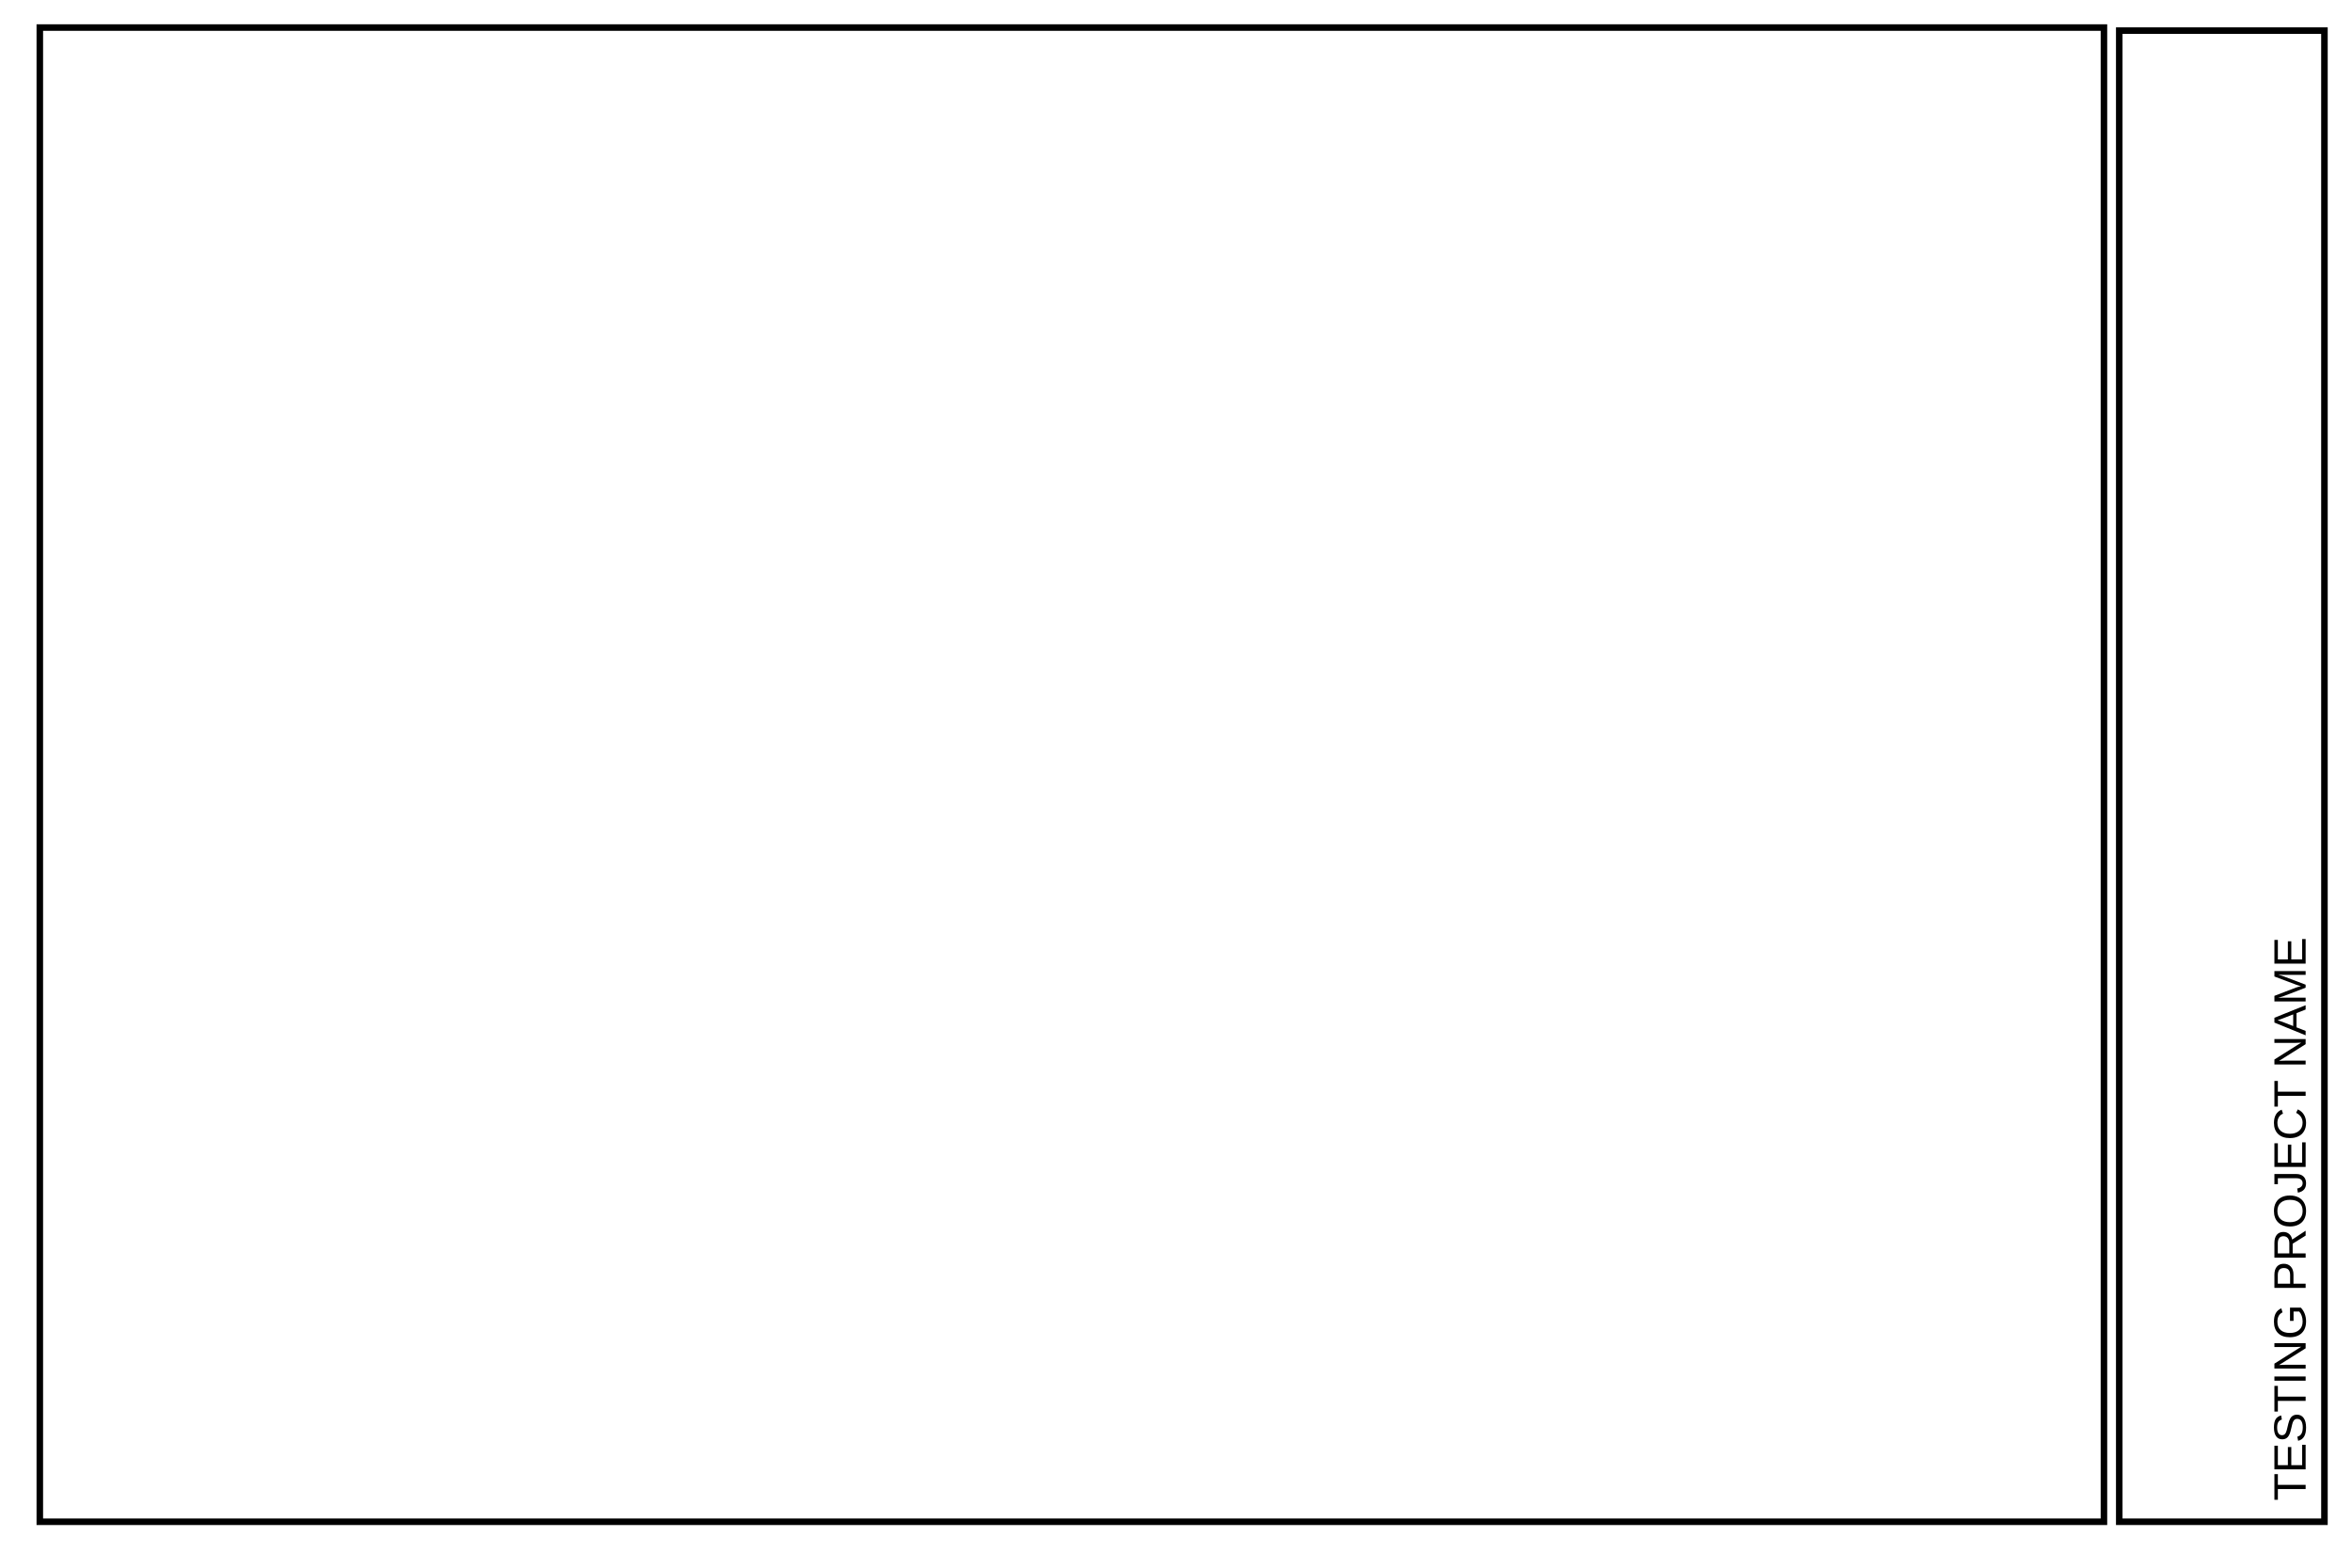
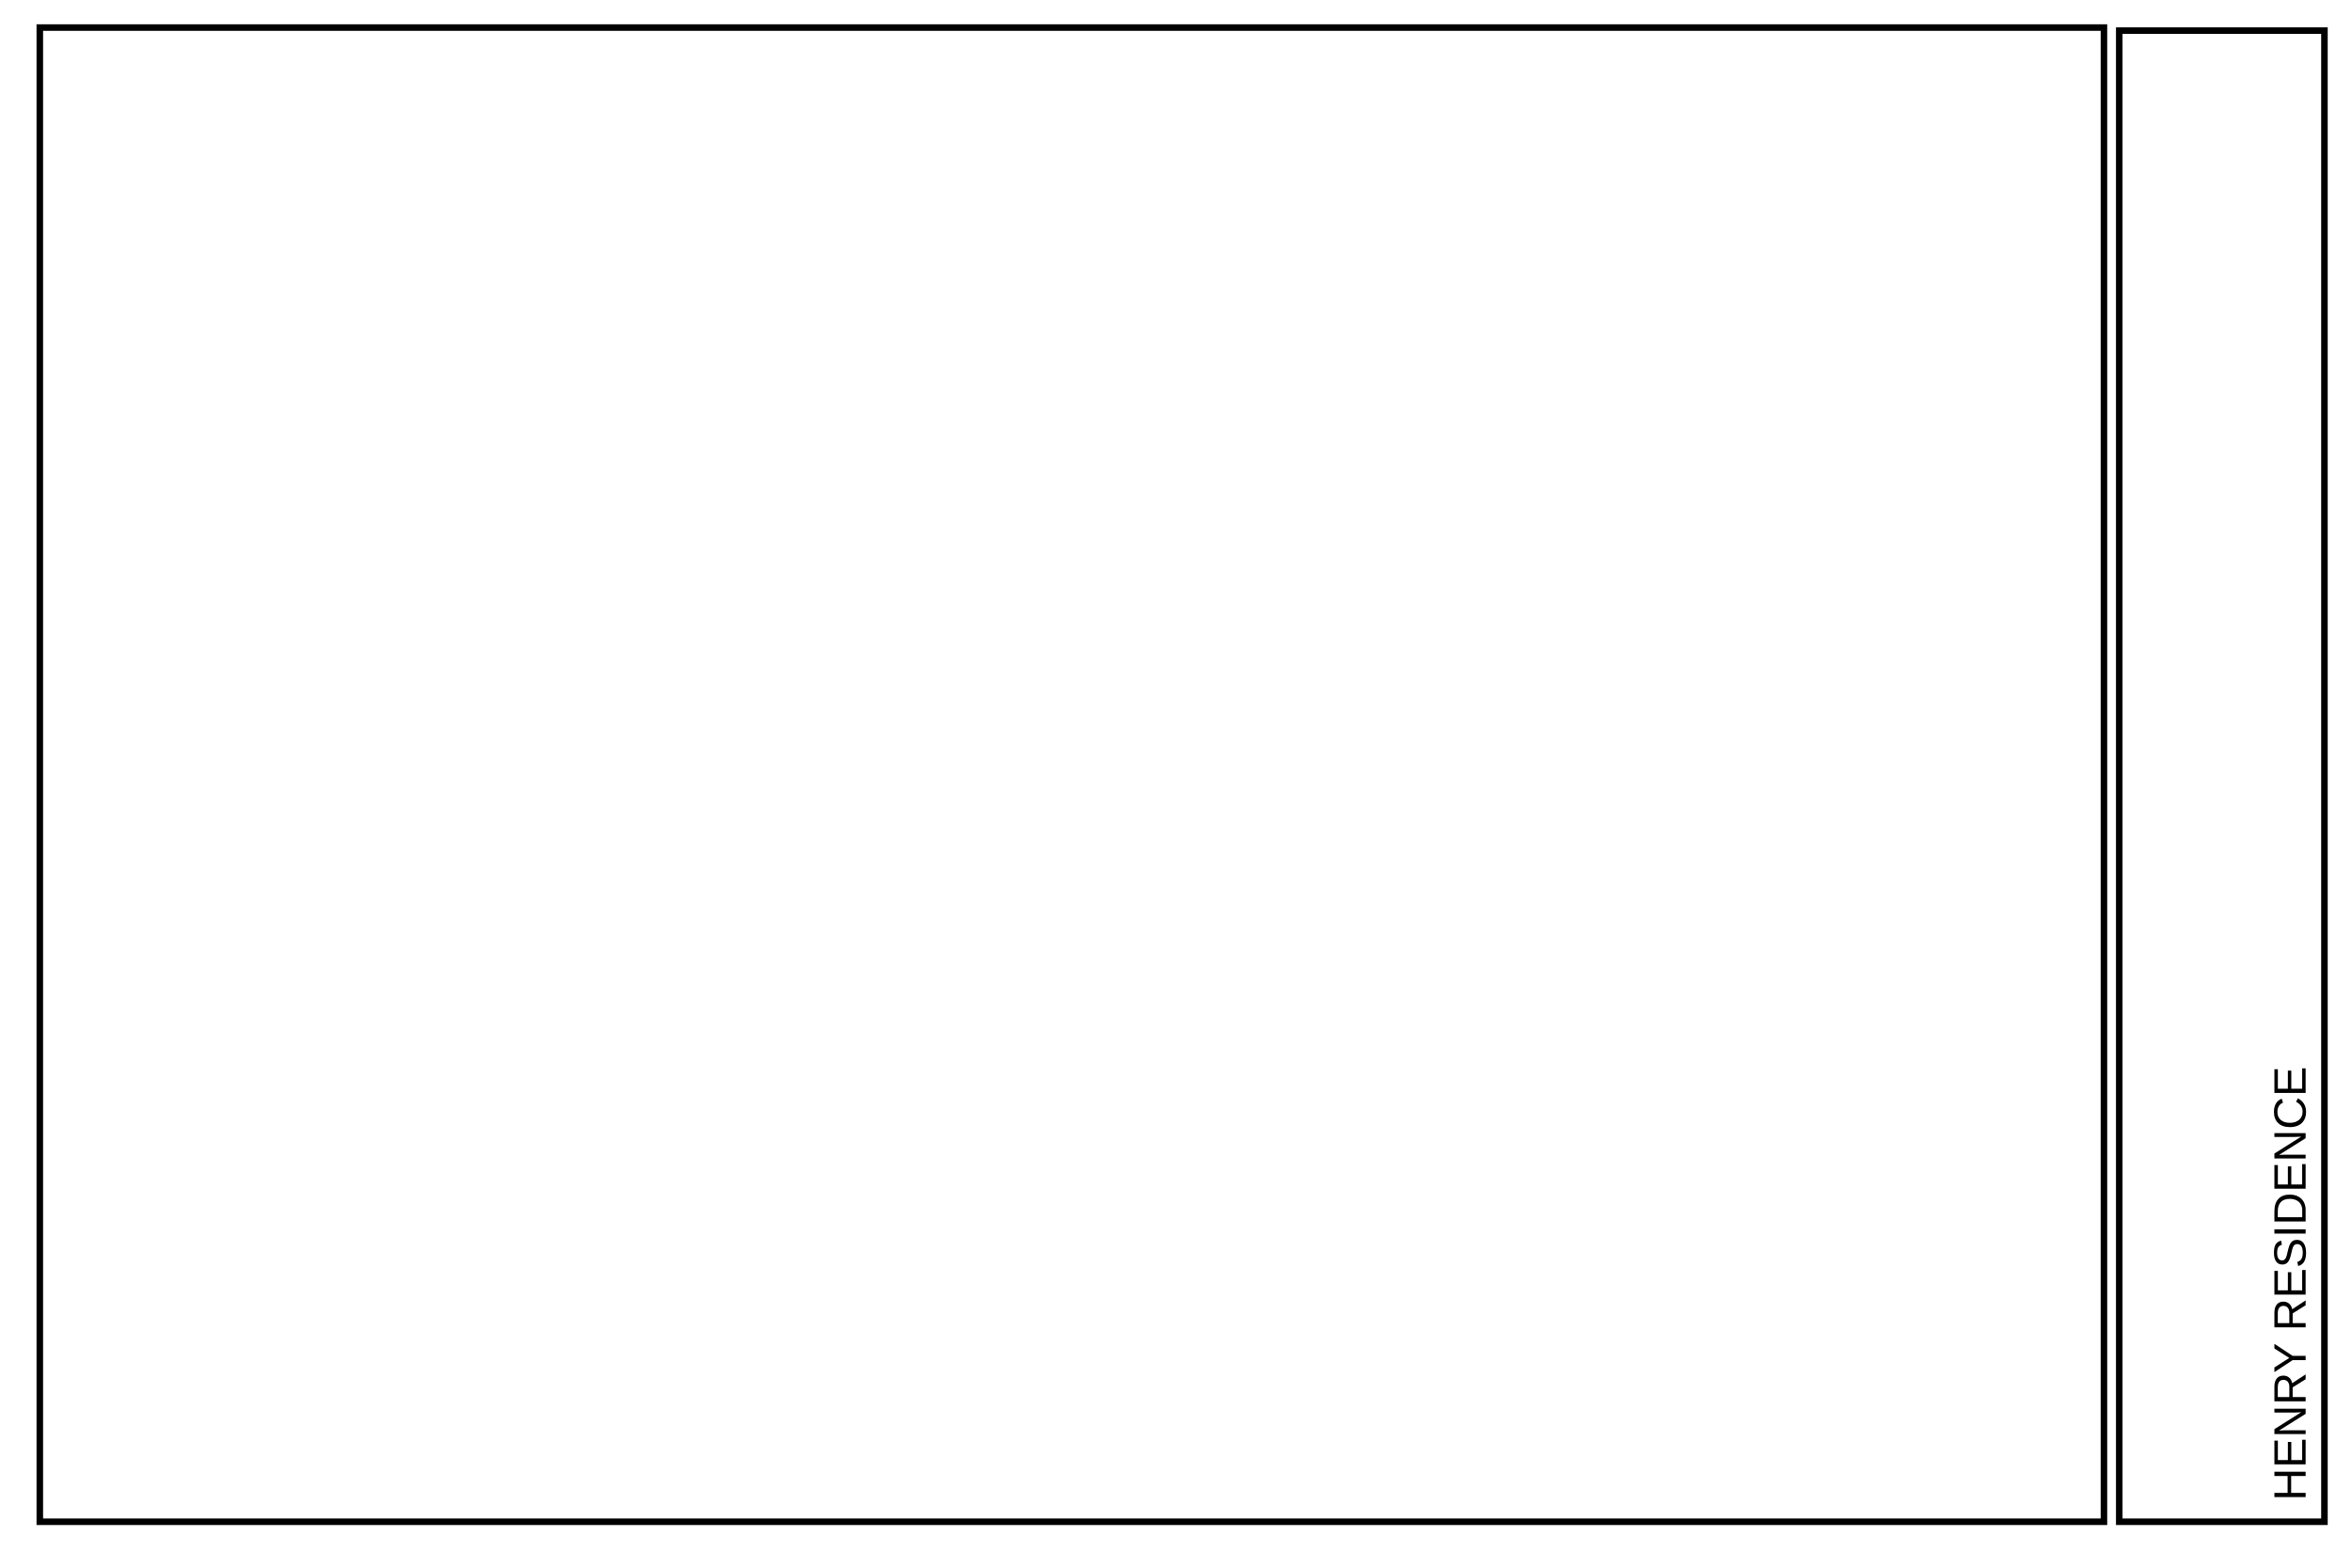
<svg xmlns="http://www.w3.org/2000/svg" width="36in" height="24in" viewBox="0 0 914.4 609.6" version="1.1" id="svg5" xml:space="preserve">
  <defs id="defs2">
    <rect x="1579.5" y="1026" width="1210.5" height="486" id="rect1639" />
  </defs>
  <g id="layer1">
    <rect style="fill:none;stroke-width:2.54;stroke:#000000;stroke-opacity:1;stroke-dasharray:none" id="rect115" width="802.481" height="581.025" x="15.478" y="10.716" />
    <rect style="fill:none;stroke:#000000;stroke-width:2.54;stroke-dasharray:none;stroke-opacity:1" id="rect849" width="79.772" height="579.834" x="823.912" y="11.906" />
    <text xml:space="preserve" transform="matrix(0,-0.2645833,0.2645833,0,609.0205,1001.505)" id="text1637" style="font-style:normal;font-variant:normal;font-weight:normal;font-stretch:normal;font-size:66.667px;font-family:Arial;-inkscape-font-specification:Arial;white-space:pre;shape-inside:url(#rect1639);display:inline;fill:#000000;fill-opacity:1;stroke:none;stroke-width:2.88;stroke-dasharray:none;stroke-opacity:1">
-       <tspan x="1579.5" y="1086.05" id="tspan30671">TESTING PROJECT NAME </tspan>
+       <tspan x="1579.5" y="1086.05" id="tspan30671">HENRY RESIDENCE </tspan>
    </text>
  </g>
</svg>
